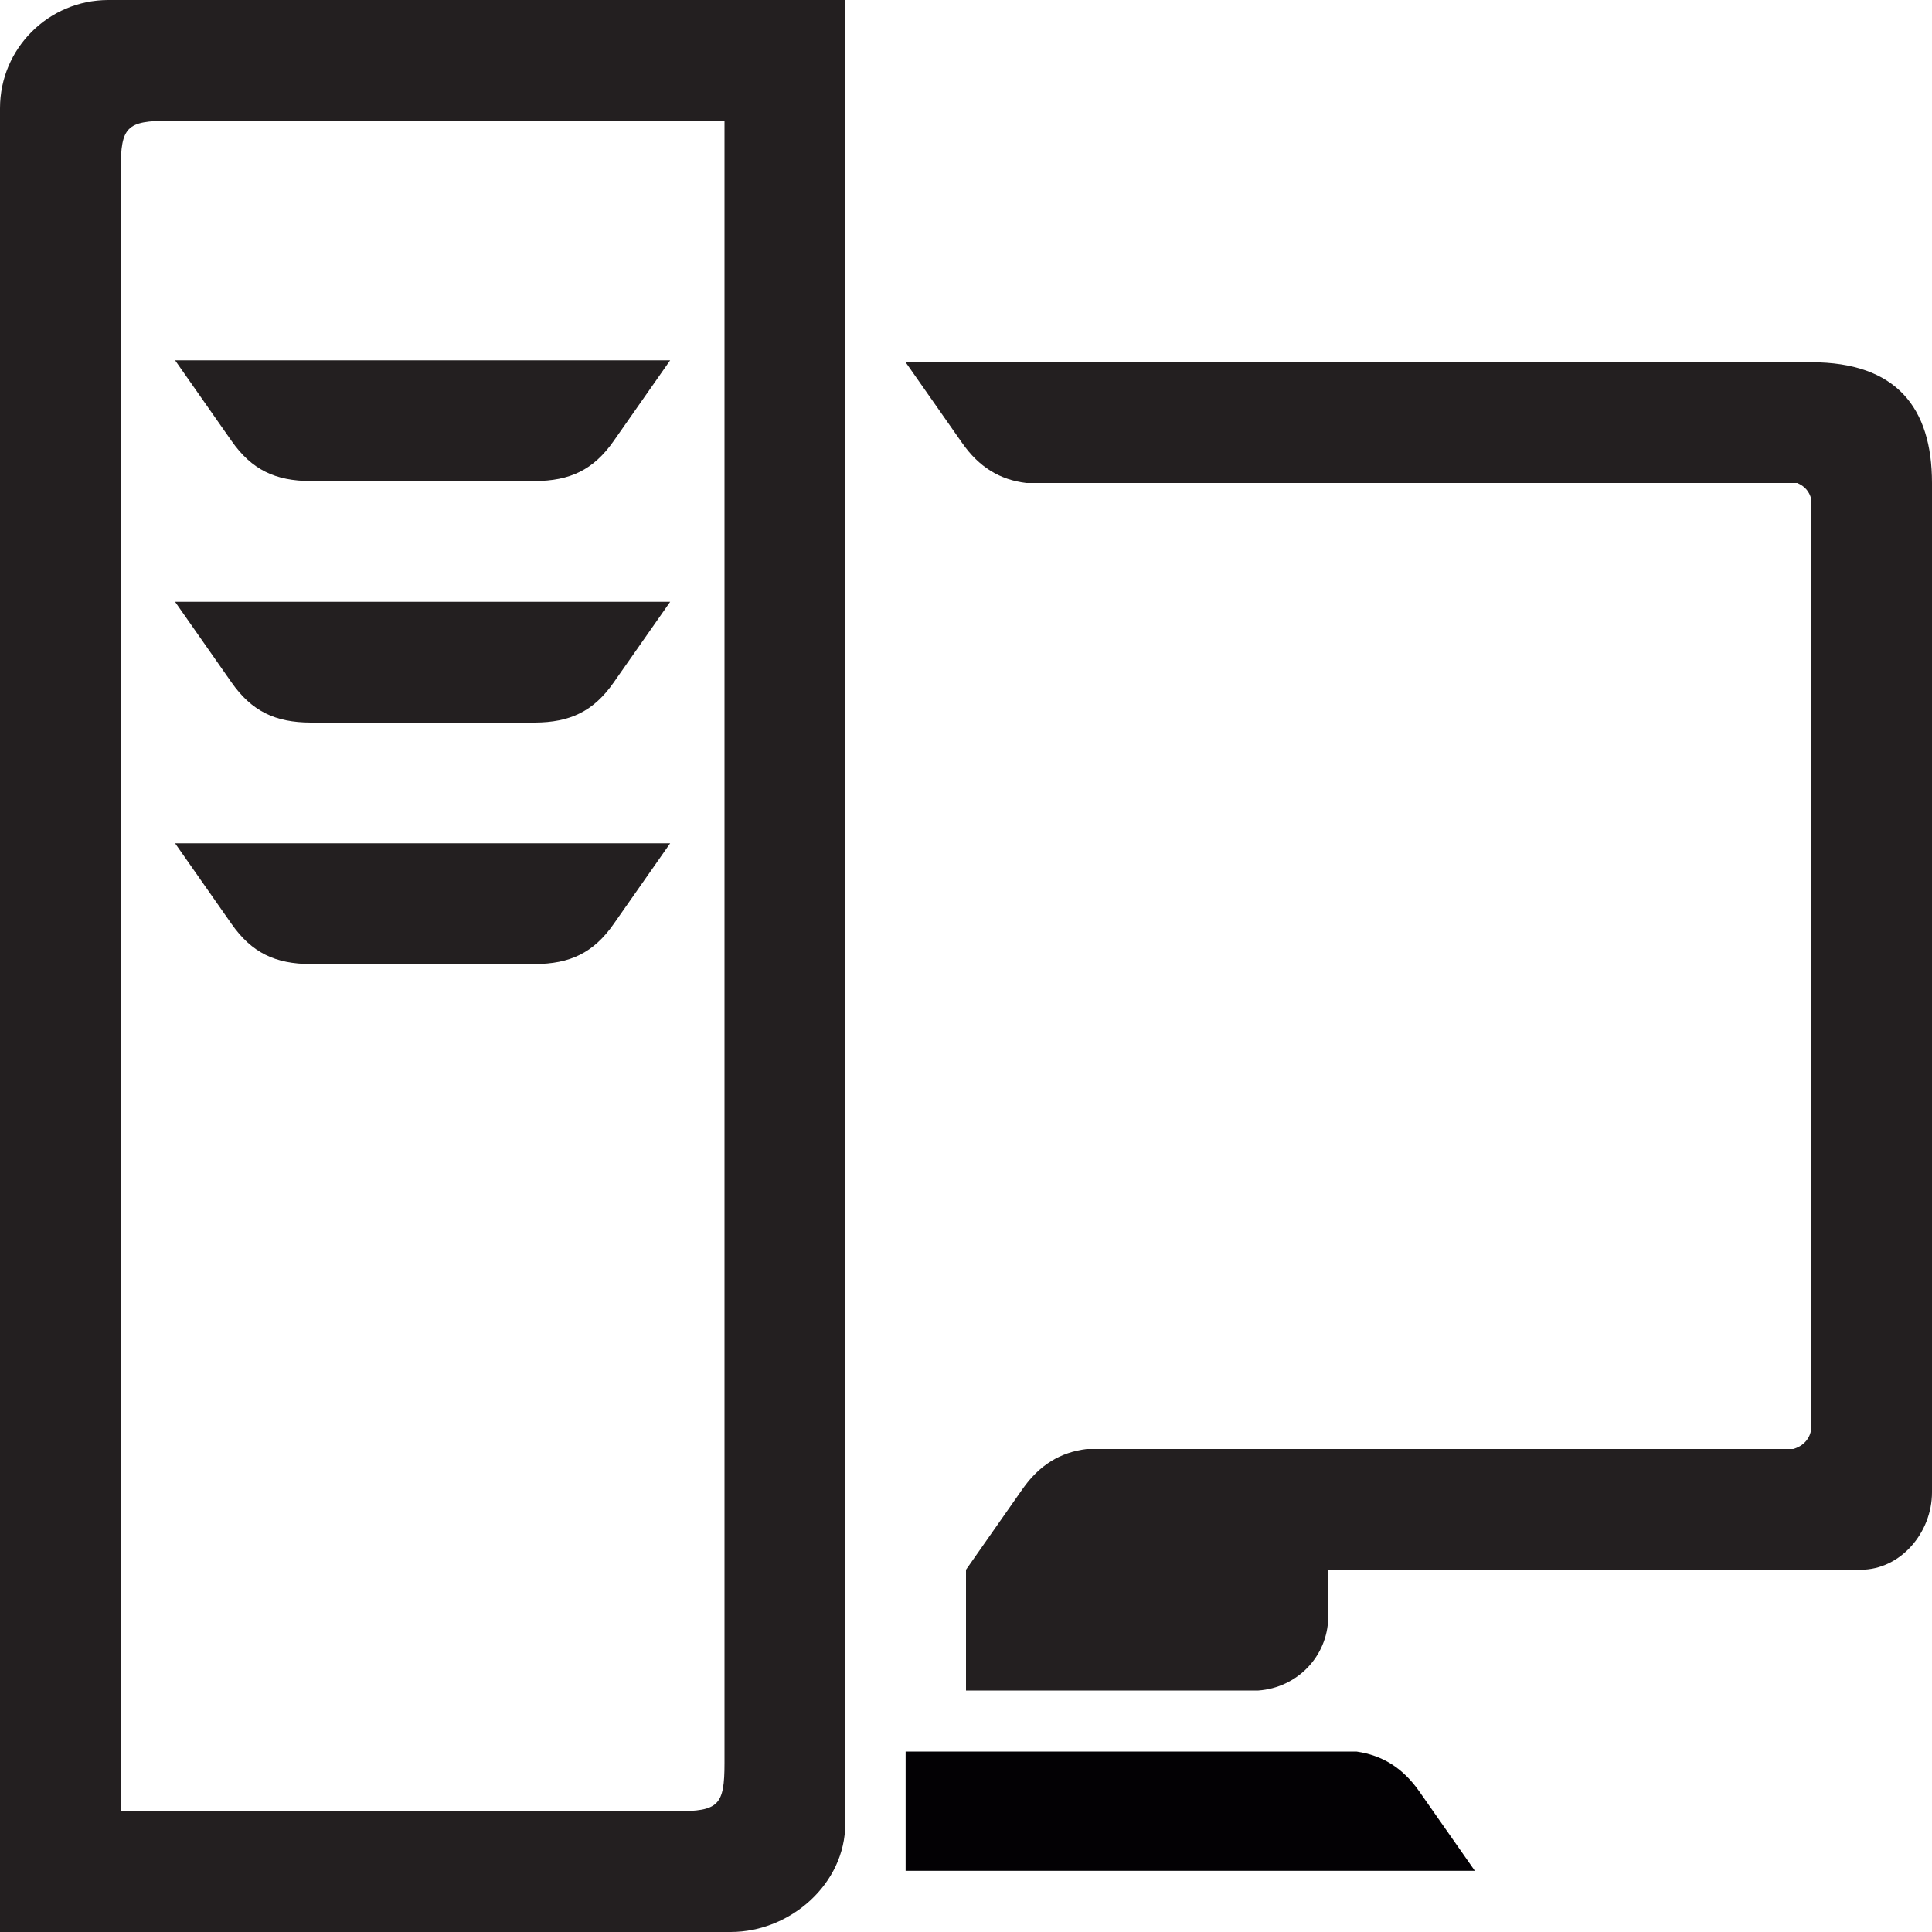
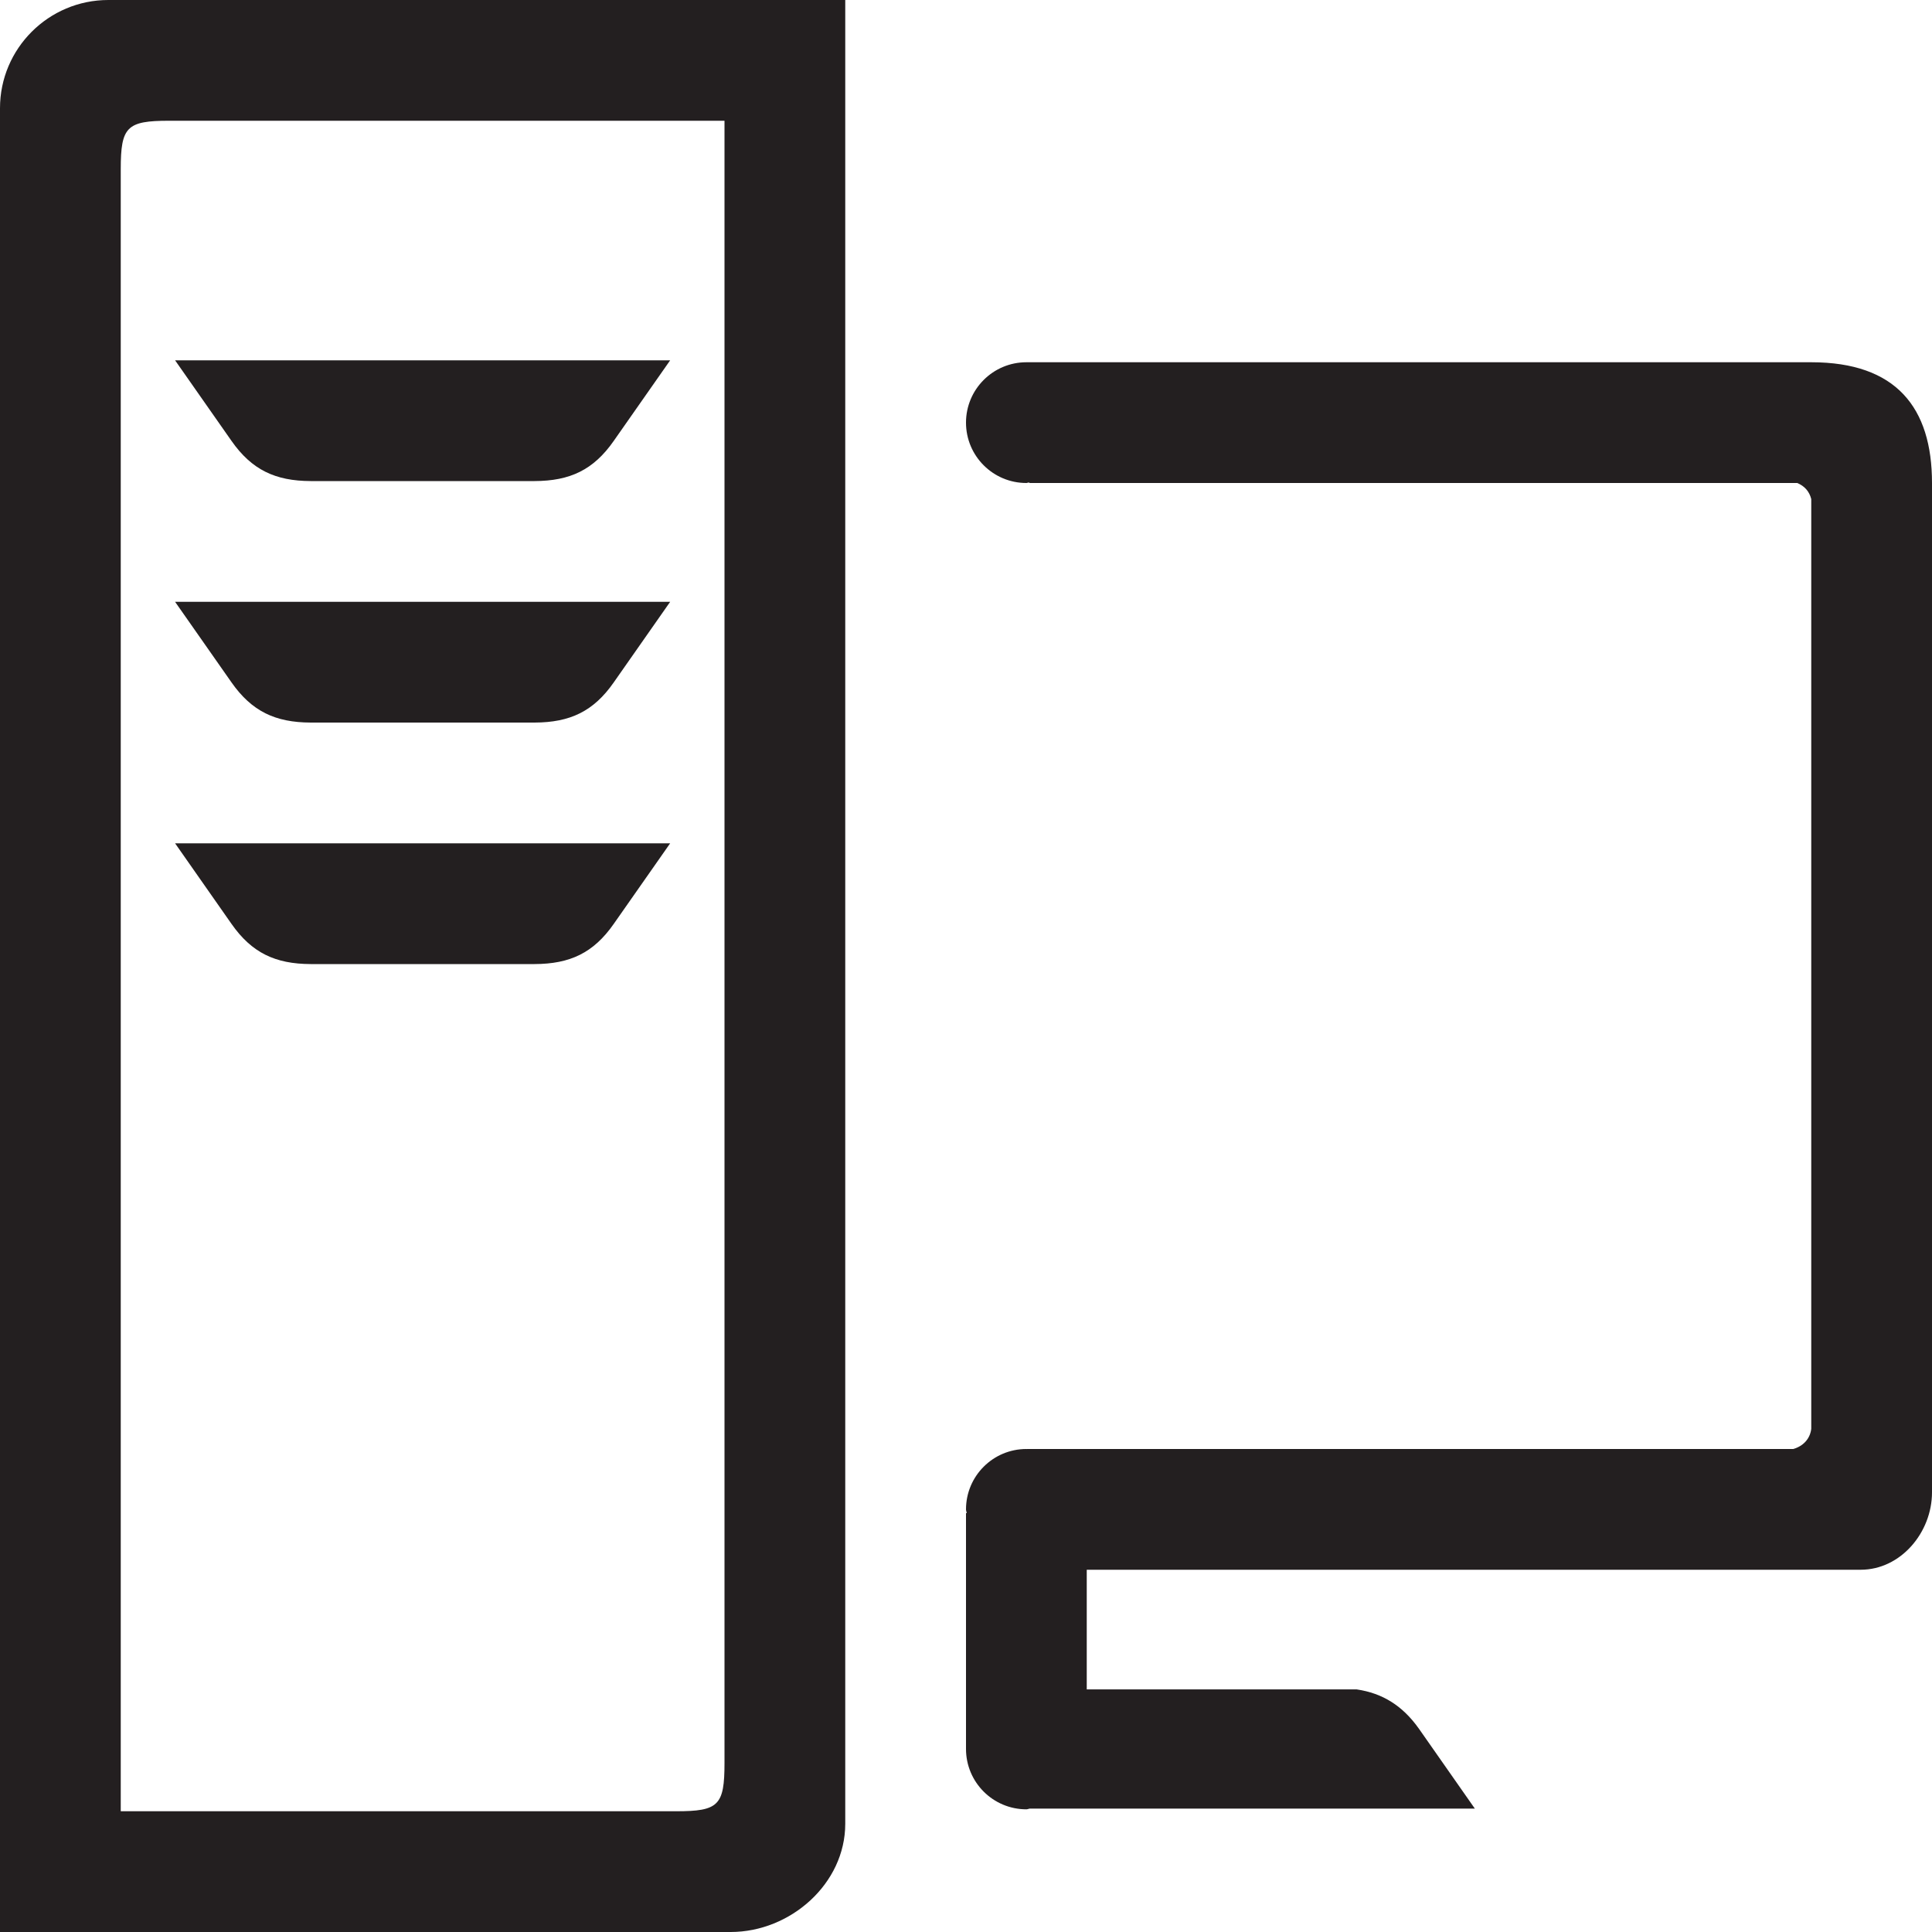
- <svg xmlns="http://www.w3.org/2000/svg" version="1.1" id="Layer" x="0px" y="0px" width="16px" height="16px" viewBox="0 0 16 16" enable-background="new 0 0 16 16" xml:space="preserve">
-   <path fill="#030104" d="M11.236,14.506H7.5v0.987h4.714l-0.462-0.66C11.615,14.639,11.447,14.537,11.236,14.506z" />
+ <svg xmlns="http://www.w3.org/2000/svg" version="1.1" id="Layer_2" x="0px" y="0px" width="16px" height="16px" viewBox="0 0 16 16" enable-background="new 0 0 16 16" xml:space="preserve">
  <path fill="#231F20" d="M0.897,0C0.402,0,0,0.402,0,0.896V16h6.051C6.546,16,7,15.6,7,15.104V0H0.897z M6,14.6  C6,14.952,5.951,15,5.6,15H1V1.4C1,1.05,1.05,1,1.4,1H6V14.6z" />
-   <g>
-     <path fill="#231F20" d="M15,3H7.5l0.467,0.667C8.107,3.868,8.28,3.974,8.5,4h6.384c0.06,0.025,0.1,0.069,0.116,0.133v7.7   c-0.01,0.085-0.069,0.144-0.149,0.167H9c-0.22,0.027-0.393,0.133-0.533,0.333L8,13v1h2.421c0.32-0.023,0.573-0.28,0.579-0.604V13   h4.409C15.742,13,16,12.69,16,12.359V4C16,3.375,15.703,3,15,3z" />
-   </g>
  <path fill="#231F20" d="M1.45,2.984l0.467,0.667c0.168,0.24,0.363,0.332,0.656,0.333h1.854C4.72,3.983,4.915,3.892,5.083,3.651  L5.55,2.984H1.45z" />
  <path fill="#231F20" d="M1.45,4.984l0.467,0.667c0.168,0.24,0.363,0.332,0.656,0.333h1.854C4.72,5.983,4.915,5.892,5.083,5.651  L5.55,4.984H1.45z" />
  <path fill="#231F20" d="M1.45,6.984l0.467,0.667c0.168,0.24,0.363,0.332,0.656,0.333h1.854C4.72,7.983,4.915,7.892,5.083,7.651  L5.55,6.984H1.45z" />
+   <path fill="#231F20" d="M15,3H8.5C8.224,3,8,3.224,8,3.5S8.224,4,8.5,4c0.007,0,0.013-0.004,0.02-0.004C8.523,3.998,8.527,4,8.531,4  h6.353c0.06,0.025,0.1,0.069,0.116,0.133v7.7c-0.01,0.085-0.069,0.144-0.149,0.167H8.505c0,0,0,0.001-0.001,0.001  C8.502,12.001,8.501,12,8.5,12C8.224,12,8,12.224,8,12.5c0,0.011,0.005,0.021,0.006,0.031H8v1.953c0,0.276,0.224,0.5,0.5,0.5  c0.01,0,0.019-0.005,0.029-0.006h3.685l-0.462-0.66c-0.137-0.194-0.305-0.296-0.516-0.327H9V13h6.409C15.742,13,16,12.69,16,12.359  V4C16,3.375,15.703,3,15,3z" />
</svg>
